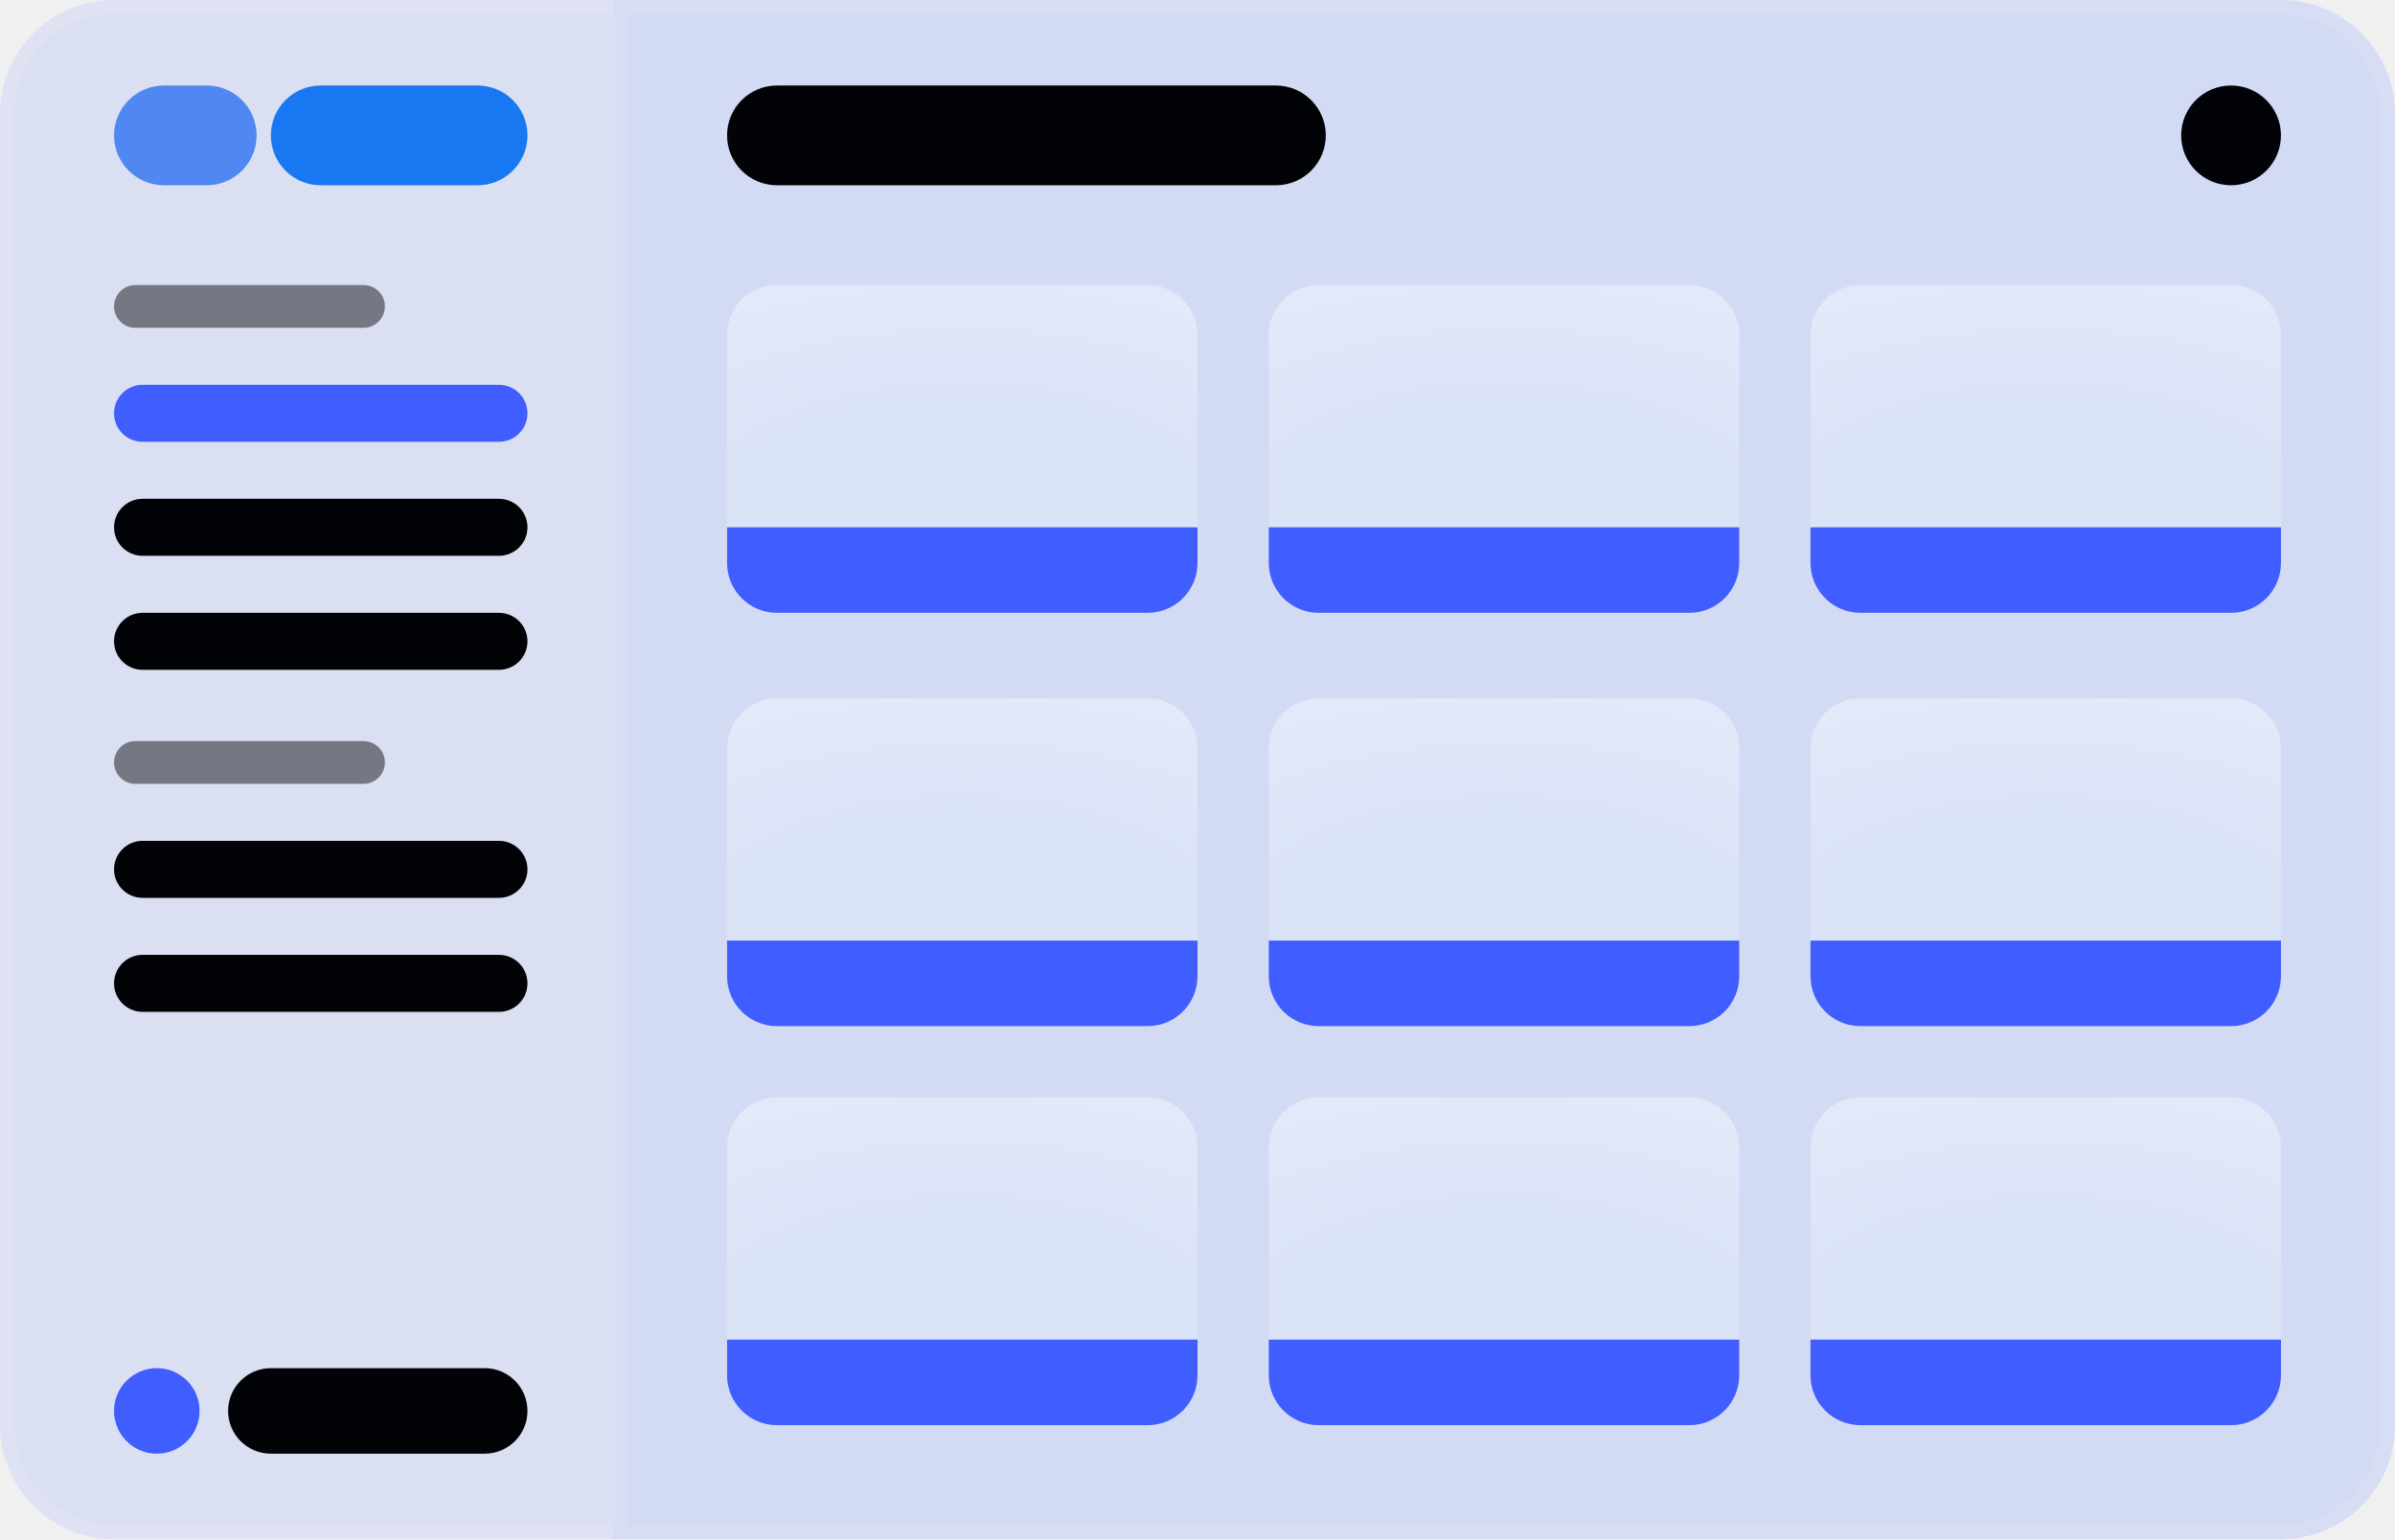
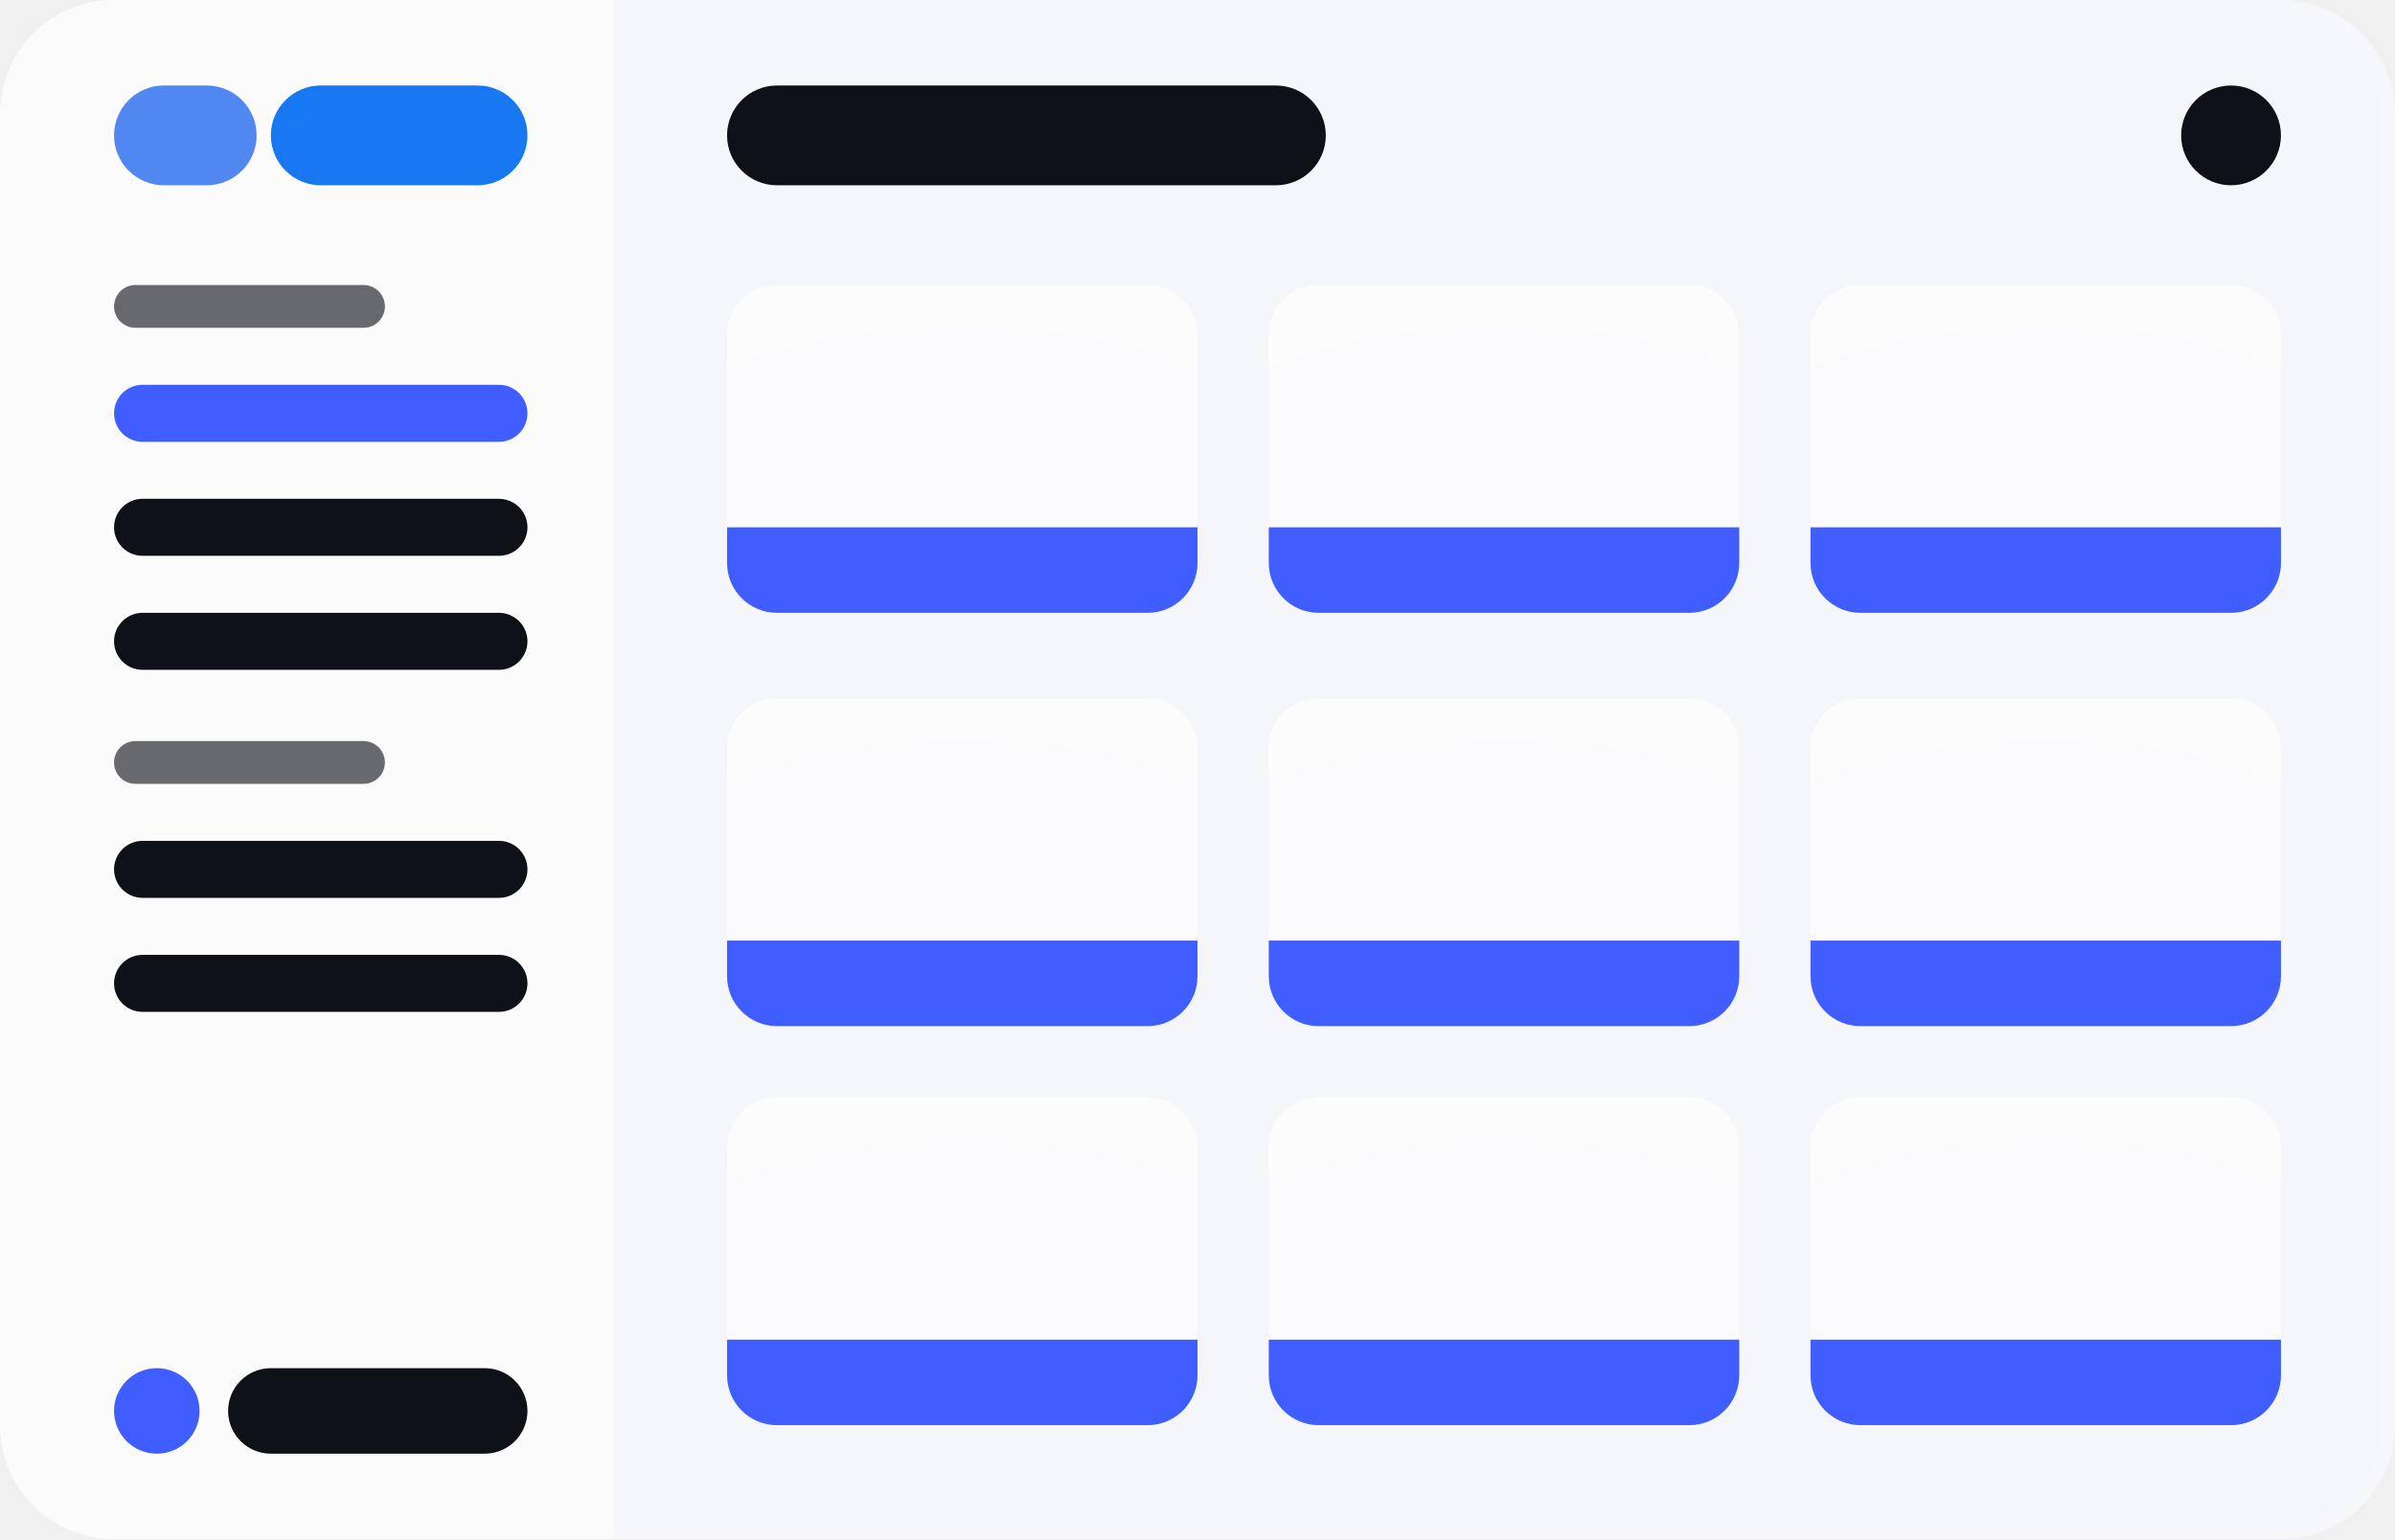
<svg xmlns="http://www.w3.org/2000/svg" width="168" height="108" viewBox="0 0 168 108" fill="none">
-   <path d="M43 0H160C164.418 0 168 3.582 168 8V100C168 104.418 164.418 108 160 108H43V0Z" fill="#D0D7F3" fill-opacity="0.9" />
+   <path d="M43 0H160C164.418 0 168 3.582 168 8V100C168 104.418 164.418 108 160 108H43V0Z" fill="#F4F6FB" fill-opacity="0.92" />
  <path d="M160 0.5C164.142 0.5 167.5 3.858 167.5 8V100C167.5 104.142 164.142 107.5 160 107.5H43.5V0.5H160Z" stroke="white" stroke-opacity="0.1" />
-   <rect x="51" y="6" width="42" height="7" rx="3.5" fill="#020307" />
-   <rect x="153" y="6" width="7" height="7" rx="3.5" fill="#020307" />
-   <path d="M51 23.5C51 21.567 52.567 20 54.5 20H80.5C82.433 20 84 21.567 84 23.5V37H51V23.5Z" fill="#EBF2FF" fill-opacity="0.35" />
+   <rect x="51" y="6" width="42" height="7" rx="3.5" fill="#0E1118" />
+   <rect x="153" y="6" width="7" height="7" rx="3.5" fill="#0E1118" />
+   <path d="M51 23.5C51 21.567 52.567 20 54.5 20H80.5C82.433 20 84 21.567 84 23.5V37H51V23.5Z" fill="#FFFFFF" fill-opacity="0.6" />
  <path d="M51 23.5C51 21.567 52.567 20 54.5 20H80.5C82.433 20 84 21.567 84 23.5V37H51V23.5Z" fill="url(#paint0_radial_2900_952)" fill-opacity="0.2" />
  <path d="M51 37H84V39.5C84 41.433 82.433 43 80.5 43H54.5C52.567 43 51 41.433 51 39.5V37Z" fill="#405DFF" />
-   <path d="M51 52.5C51 50.567 52.567 49 54.5 49H80.5C82.433 49 84 50.567 84 52.5V66H51V52.5Z" fill="#EBF2FF" fill-opacity="0.35" />
+   <path d="M51 52.5C51 50.567 52.567 49 54.5 49H80.5C82.433 49 84 50.567 84 52.5V66H51V52.5Z" fill="#FFFFFF" fill-opacity="0.6" />
  <path d="M51 52.5C51 50.567 52.567 49 54.5 49H80.5C82.433 49 84 50.567 84 52.5V66H51V52.5Z" fill="url(#paint1_radial_2900_952)" fill-opacity="0.2" />
  <path d="M51 66H84V68.5C84 70.433 82.433 72 80.5 72H54.5C52.567 72 51 70.433 51 68.5V66Z" fill="#405DFF" />
-   <path d="M51 80.5C51 78.567 52.567 77 54.5 77H80.5C82.433 77 84 78.567 84 80.5V94H51V80.5Z" fill="#EBF2FF" fill-opacity="0.35" />
+   <path d="M51 80.5C51 78.567 52.567 77 54.5 77H80.5C82.433 77 84 78.567 84 80.5V94H51V80.5Z" fill="#FFFFFF" fill-opacity="0.6" />
  <path d="M51 80.5C51 78.567 52.567 77 54.5 77H80.5C82.433 77 84 78.567 84 80.5V94H51V80.5Z" fill="url(#paint2_radial_2900_952)" fill-opacity="0.2" />
  <path d="M51 94H84V96.5C84 98.433 82.433 100 80.5 100H54.5C52.567 100 51 98.433 51 96.5V94Z" fill="#405DFF" />
-   <path d="M89 23.5C89 21.567 90.567 20 92.5 20H118.5C120.433 20 122 21.567 122 23.5V37H89V23.5Z" fill="#EBF2FF" fill-opacity="0.35" />
+   <path d="M89 23.5C89 21.567 90.567 20 92.5 20H118.5C120.433 20 122 21.567 122 23.5V37H89V23.5Z" fill="#FFFFFF" fill-opacity="0.6" />
  <path d="M89 23.5C89 21.567 90.567 20 92.5 20H118.5C120.433 20 122 21.567 122 23.5V37H89V23.5Z" fill="url(#paint3_radial_2900_952)" fill-opacity="0.2" />
  <path d="M89 37H122V39.5C122 41.433 120.433 43 118.5 43H92.5C90.567 43 89 41.433 89 39.5V37Z" fill="#405DFF" />
-   <path d="M89 52.5C89 50.567 90.567 49 92.5 49H118.5C120.433 49 122 50.567 122 52.5V66H89V52.5Z" fill="#EBF2FF" fill-opacity="0.35" />
+   <path d="M89 52.5C89 50.567 90.567 49 92.5 49H118.5C120.433 49 122 50.567 122 52.5V66H89V52.5Z" fill="#FFFFFF" fill-opacity="0.6" />
  <path d="M89 52.5C89 50.567 90.567 49 92.5 49H118.5C120.433 49 122 50.567 122 52.5V66H89V52.5Z" fill="url(#paint4_radial_2900_952)" fill-opacity="0.2" />
  <path d="M89 66H122V68.5C122 70.433 120.433 72 118.5 72H92.5C90.567 72 89 70.433 89 68.5V66Z" fill="#405DFF" />
-   <path d="M89 80.5C89 78.567 90.567 77 92.5 77H118.5C120.433 77 122 78.567 122 80.5V94H89V80.5Z" fill="#EBF2FF" fill-opacity="0.35" />
+   <path d="M89 80.5C89 78.567 90.567 77 92.5 77H118.5C120.433 77 122 78.567 122 80.5V94H89V80.5Z" fill="#FFFFFF" fill-opacity="0.6" />
  <path d="M89 80.5C89 78.567 90.567 77 92.5 77H118.5C120.433 77 122 78.567 122 80.5V94H89V80.5Z" fill="url(#paint5_radial_2900_952)" fill-opacity="0.2" />
  <path d="M89 94H122V96.5C122 98.433 120.433 100 118.5 100H92.5C90.567 100 89 98.433 89 96.5V94Z" fill="#405DFF" />
-   <path d="M127 23.5C127 21.567 128.567 20 130.5 20H156.5C158.433 20 160 21.567 160 23.5V37H127V23.5Z" fill="#EBF2FF" fill-opacity="0.35" />
+   <path d="M127 23.5C127 21.567 128.567 20 130.5 20H156.5C158.433 20 160 21.567 160 23.5V37H127V23.5Z" fill="#FFFFFF" fill-opacity="0.6" />
  <path d="M127 23.5C127 21.567 128.567 20 130.5 20H156.5C158.433 20 160 21.567 160 23.5V37H127V23.5Z" fill="url(#paint6_radial_2900_952)" fill-opacity="0.2" />
  <path d="M127 37H160V39.5C160 41.433 158.433 43 156.5 43H130.5C128.567 43 127 41.433 127 39.5V37Z" fill="#405DFF" />
-   <path d="M127 52.5C127 50.567 128.567 49 130.5 49H156.5C158.433 49 160 50.567 160 52.5V66H127V52.5Z" fill="#EBF2FF" fill-opacity="0.35" />
+   <path d="M127 52.5C127 50.567 128.567 49 130.5 49H156.5C158.433 49 160 50.567 160 52.5V66H127V52.5Z" fill="#FFFFFF" fill-opacity="0.6" />
  <path d="M127 52.5C127 50.567 128.567 49 130.5 49H156.5C158.433 49 160 50.567 160 52.5V66H127V52.5Z" fill="url(#paint7_radial_2900_952)" fill-opacity="0.2" />
  <path d="M127 66H160V68.5C160 70.433 158.433 72 156.5 72H130.5C128.567 72 127 70.433 127 68.5V66Z" fill="#405DFF" />
-   <path d="M127 80.5C127 78.567 128.567 77 130.5 77H156.5C158.433 77 160 78.567 160 80.5V94H127V80.5Z" fill="#EBF2FF" fill-opacity="0.35" />
+   <path d="M127 80.5C127 78.567 128.567 77 130.5 77H156.5C158.433 77 160 78.567 160 80.5V94H127V80.5Z" fill="#FFFFFF" fill-opacity="0.6" />
  <path d="M127 80.5C127 78.567 128.567 77 130.5 77H156.5C158.433 77 160 78.567 160 80.5V94H127V80.5Z" fill="url(#paint8_radial_2900_952)" fill-opacity="0.2" />
  <path d="M127 94H160V96.5C160 98.433 158.433 100 156.5 100H130.5C128.567 100 127 98.433 127 96.5V94Z" fill="#405DFF" />
  <mask id="path-23-inside-1_2900_952" fill="white">
    <path d="M0 8C0 3.582 3.582 0 8 0H43V108H8C3.582 108 0 104.418 0 100V8Z" />
  </mask>
-   <path d="M0 8C0 3.582 3.582 0 8 0H43V108H8C3.582 108 0 104.418 0 100V8Z" fill="#D0D7F3" fill-opacity="0.7" />
+   <path d="M0 8C0 3.582 3.582 0 8 0H43V108H8C3.582 108 0 104.418 0 100V8Z" fill="#FFFFFF" fill-opacity="0.7" />
  <path d="M-1 8C-1 3.029 3.029 -1 8 -1H43V1H8C4.134 1 1 4.134 1 8H-1ZM43 109H8C3.029 109 -1 104.971 -1 100H1C1 103.866 4.134 107 8 107H43V109ZM8 109C3.029 109 -1 104.971 -1 100V8C-1 3.029 3.029 -1 8 -1V1C4.134 1 1 4.134 1 8V100C1 103.866 4.134 107 8 107V109ZM43 0V108V0Z" fill="white" fill-opacity="0.1" mask="url(#path-23-inside-1_2900_952)" />
-   <rect x="8" y="52" width="19" height="3" rx="1.5" fill="#757883" />
-   <rect x="8" y="59" width="29" height="4" rx="2" fill="#020307" />
-   <rect x="8" y="67" width="29" height="4" rx="2" fill="#020307" />
-   <rect x="8" y="20" width="19" height="3" rx="1.5" fill="#757883" />
+   <rect x="8" y="52" width="19" height="3" rx="1.5" fill="#0E1118" fill-opacity="0.62" />
+   <rect x="8" y="59" width="29" height="4" rx="2" fill="#0E1118" />
+   <rect x="8" y="67" width="29" height="4" rx="2" fill="#0E1118" />
+   <rect x="8" y="20" width="19" height="3" rx="1.5" fill="#0E1118" fill-opacity="0.62" />
  <rect x="8" y="27" width="29" height="4" rx="2" fill="#405DFF" />
-   <rect x="8" y="35" width="29" height="4" rx="2" fill="#020307" />
-   <rect x="8" y="43" width="29" height="4" rx="2" fill="#020307" />
+   <rect x="8" y="35" width="29" height="4" rx="2" fill="#0E1118" />
+   <rect x="8" y="43" width="29" height="4" rx="2" fill="#0E1118" />
  <rect x="8" y="96" width="6" height="6" rx="3" fill="#405DFF" />
-   <rect x="16" y="96" width="21" height="6" rx="3" fill="#020307" />
+   <rect x="16" y="96" width="21" height="6" rx="3" fill="#0E1118" />
  <rect x="19" y="6" width="18" height="7" rx="3.5" fill="#1878F1" />
  <rect x="8" y="6" width="10" height="7" rx="3.5" fill="#5187F1" />
  <defs>
    <radialGradient id="paint0_radial_2900_952" cx="0" cy="0" r="1" gradientUnits="userSpaceOnUse" gradientTransform="translate(67.5 37) rotate(-90) scale(17 33)">
      <stop offset="0.55" stop-color="white" stop-opacity="0" />
      <stop offset="1" stop-color="white" />
    </radialGradient>
    <radialGradient id="paint1_radial_2900_952" cx="0" cy="0" r="1" gradientUnits="userSpaceOnUse" gradientTransform="translate(67.5 66) rotate(-90) scale(17 33)">
      <stop offset="0.55" stop-color="white" stop-opacity="0" />
      <stop offset="1" stop-color="white" />
    </radialGradient>
    <radialGradient id="paint2_radial_2900_952" cx="0" cy="0" r="1" gradientUnits="userSpaceOnUse" gradientTransform="translate(67.5 94) rotate(-90) scale(17 33)">
      <stop offset="0.55" stop-color="white" stop-opacity="0" />
      <stop offset="1" stop-color="white" />
    </radialGradient>
    <radialGradient id="paint3_radial_2900_952" cx="0" cy="0" r="1" gradientUnits="userSpaceOnUse" gradientTransform="translate(105.5 37) rotate(-90) scale(17 33)">
      <stop offset="0.55" stop-color="white" stop-opacity="0" />
      <stop offset="1" stop-color="white" />
    </radialGradient>
    <radialGradient id="paint4_radial_2900_952" cx="0" cy="0" r="1" gradientUnits="userSpaceOnUse" gradientTransform="translate(105.5 66) rotate(-90) scale(17 33)">
      <stop offset="0.55" stop-color="white" stop-opacity="0" />
      <stop offset="1" stop-color="white" />
    </radialGradient>
    <radialGradient id="paint5_radial_2900_952" cx="0" cy="0" r="1" gradientUnits="userSpaceOnUse" gradientTransform="translate(105.5 94) rotate(-90) scale(17 33)">
      <stop offset="0.55" stop-color="white" stop-opacity="0" />
      <stop offset="1" stop-color="white" />
    </radialGradient>
    <radialGradient id="paint6_radial_2900_952" cx="0" cy="0" r="1" gradientUnits="userSpaceOnUse" gradientTransform="translate(143.5 37) rotate(-90) scale(17 33)">
      <stop offset="0.55" stop-color="white" stop-opacity="0" />
      <stop offset="1" stop-color="white" />
    </radialGradient>
    <radialGradient id="paint7_radial_2900_952" cx="0" cy="0" r="1" gradientUnits="userSpaceOnUse" gradientTransform="translate(143.5 66) rotate(-90) scale(17 33)">
      <stop offset="0.55" stop-color="white" stop-opacity="0" />
      <stop offset="1" stop-color="white" />
    </radialGradient>
    <radialGradient id="paint8_radial_2900_952" cx="0" cy="0" r="1" gradientUnits="userSpaceOnUse" gradientTransform="translate(143.5 94) rotate(-90) scale(17 33)">
      <stop offset="0.55" stop-color="white" stop-opacity="0" />
      <stop offset="1" stop-color="white" />
    </radialGradient>
  </defs>
</svg>
